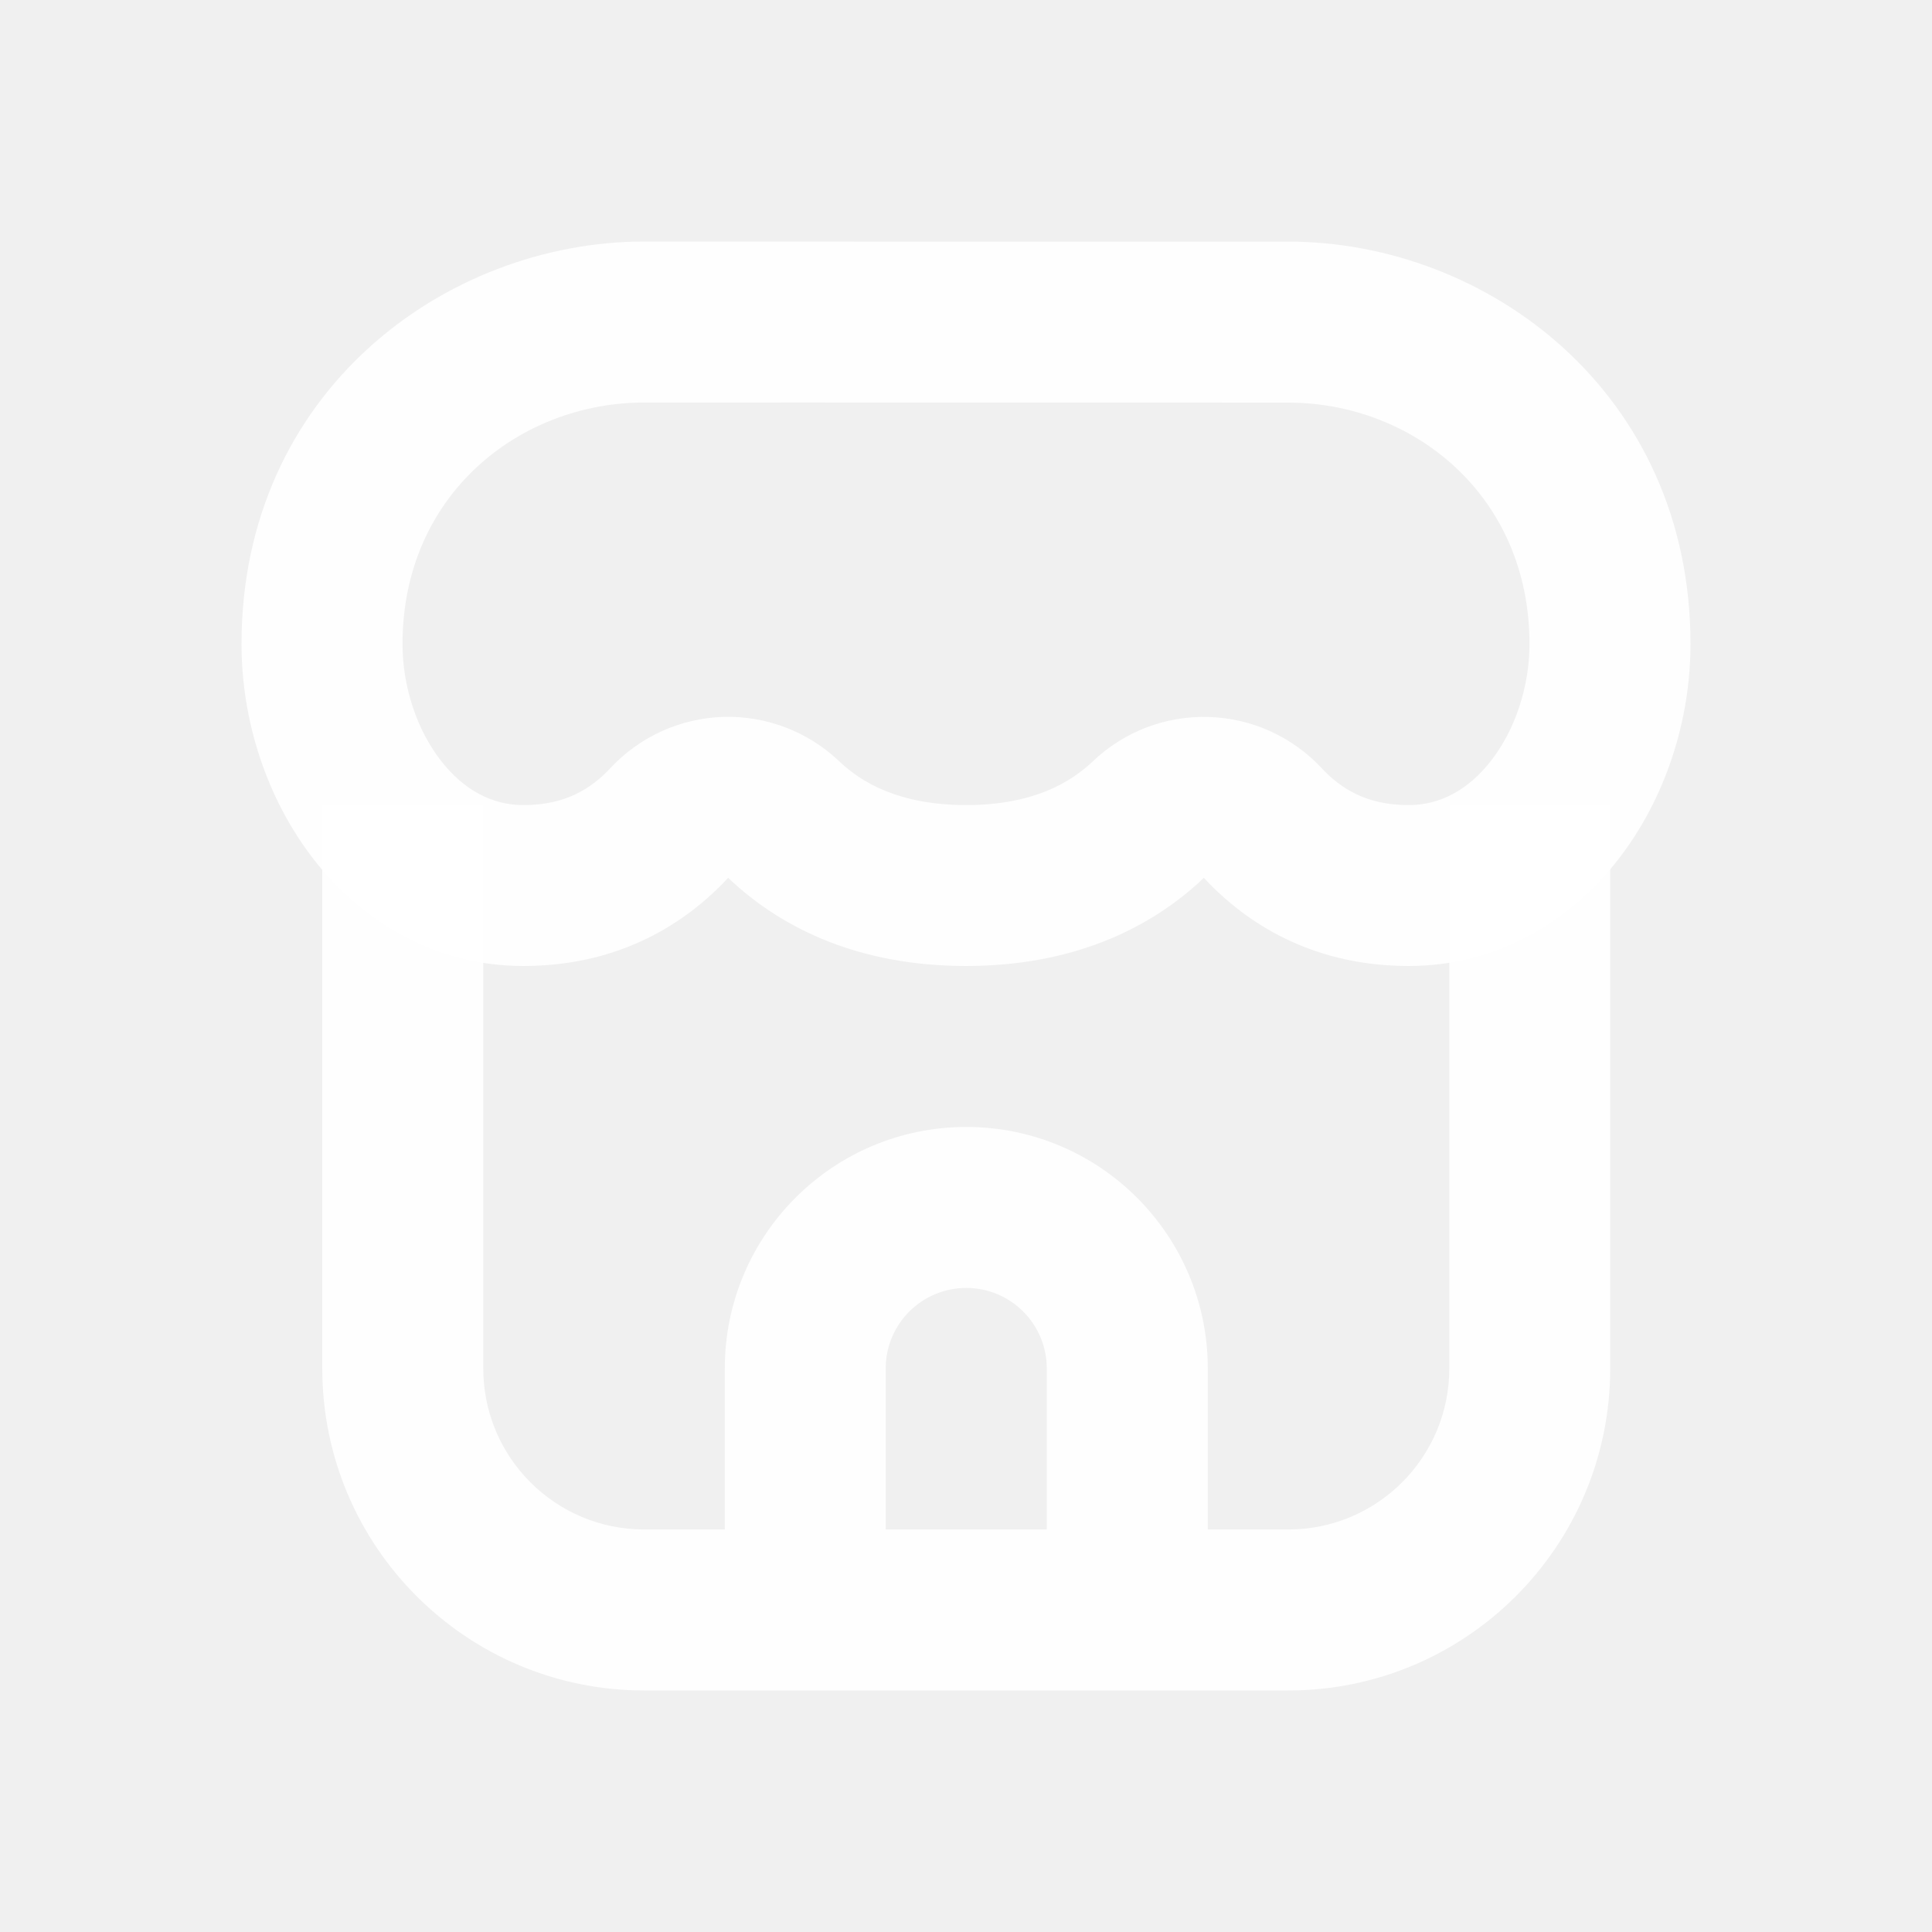
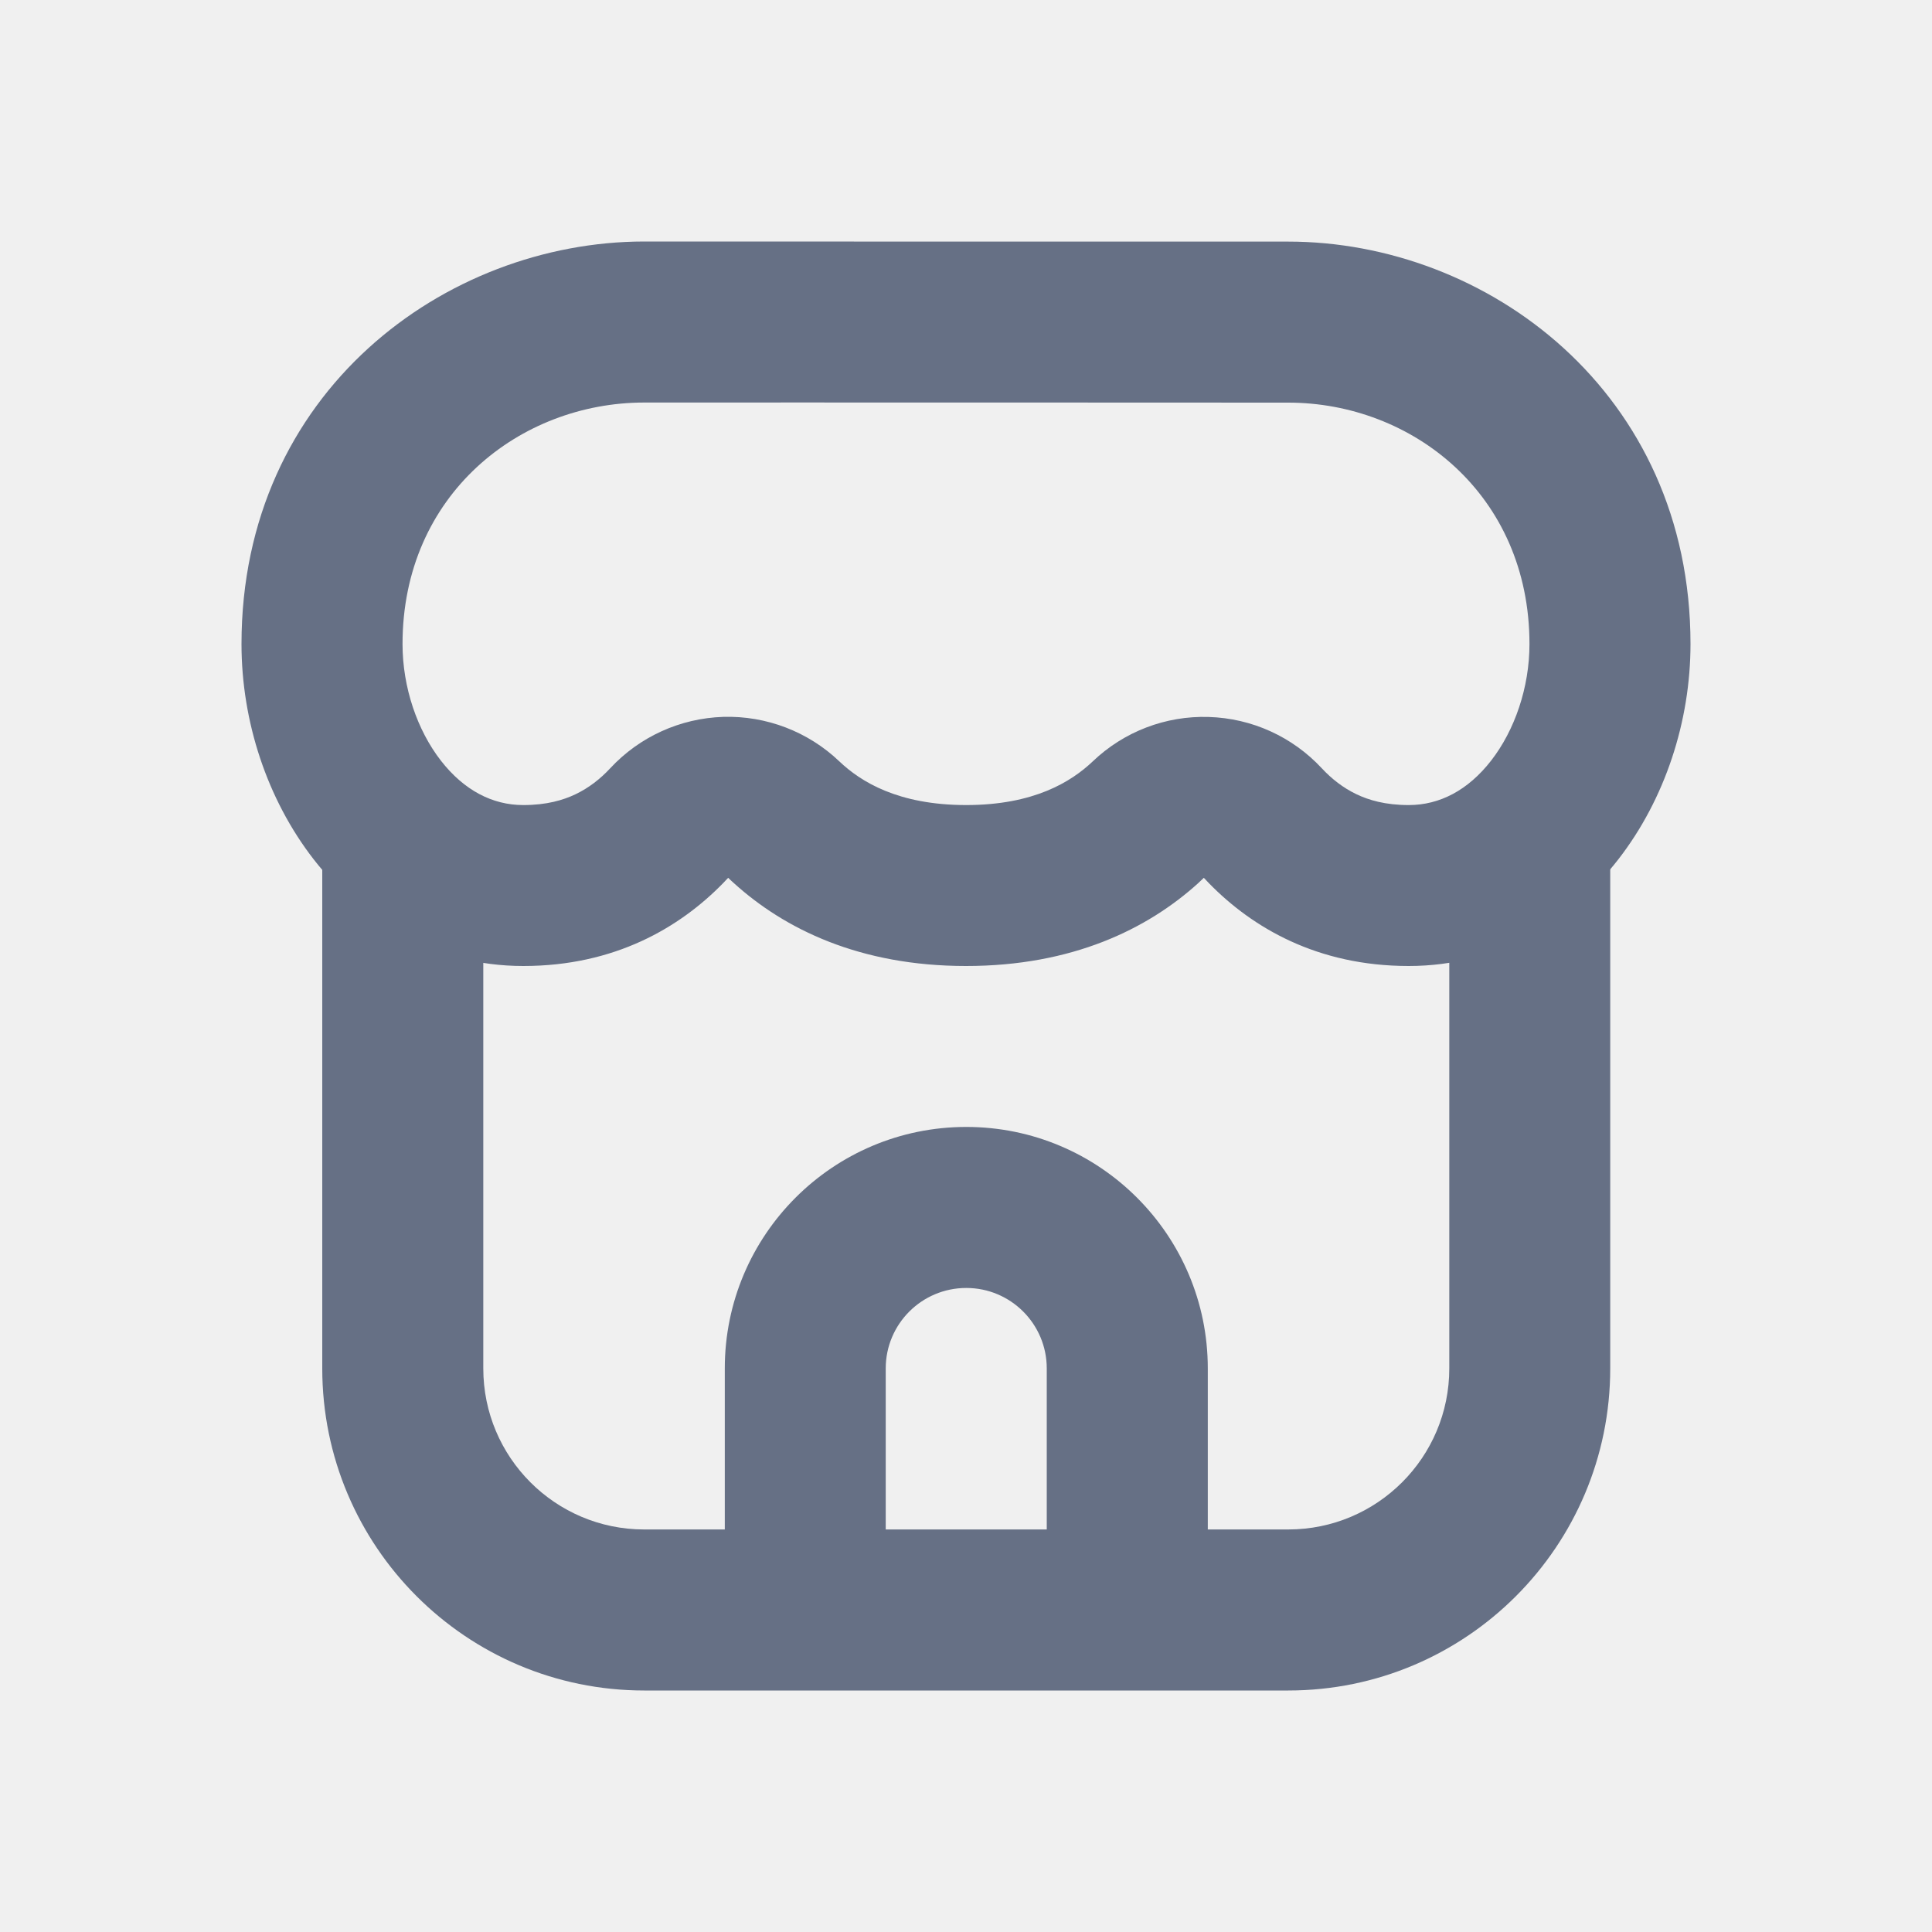
<svg xmlns="http://www.w3.org/2000/svg" width="20" height="20" viewBox="0 0 20 20" fill="none">
-   <path fill-rule="evenodd" clip-rule="evenodd" d="M5.003 14.166V8.333H3.336V14.166C3.336 16.007 4.828 17.5 6.669 17.5H13.336C15.177 17.5 16.669 16.007 16.669 14.166V8.333H15.003V14.166C15.003 15.087 14.256 15.833 13.336 15.833H12.503V14.166C12.503 12.786 11.383 11.666 10.003 11.666C8.622 11.666 7.503 12.786 7.503 14.166V15.833H6.669C5.749 15.833 5.003 15.087 5.003 14.166ZM9.169 15.833H10.836V14.166C10.836 13.706 10.463 13.333 10.003 13.333C9.542 13.333 9.169 13.706 9.169 14.166V15.833Z" fill="white" fill-opacity="0.9" />
-   <path fill-rule="evenodd" clip-rule="evenodd" d="M12.512 7.422C12.958 7.435 13.379 7.626 13.683 7.953C13.786 8.064 13.905 8.156 14.04 8.221C14.169 8.283 14.342 8.334 14.583 8.334C14.903 8.334 15.197 8.181 15.436 7.874C15.68 7.56 15.833 7.117 15.833 6.667C15.833 5.118 14.618 4.167 13.334 4.168C12.989 4.168 11.927 4.168 10.744 4.167L10.741 4.167C9.068 4.167 7.154 4.166 6.668 4.167C5.381 4.168 4.167 5.119 4.167 6.667C4.167 7.117 4.32 7.56 4.564 7.874C4.803 8.181 5.097 8.334 5.417 8.334C5.658 8.334 5.831 8.283 5.96 8.221C6.095 8.156 6.214 8.064 6.317 7.953C6.621 7.626 7.042 7.435 7.488 7.421C7.933 7.408 8.366 7.574 8.688 7.881C8.912 8.094 9.298 8.333 10 8.334C10.702 8.334 11.088 8.094 11.312 7.882C11.634 7.574 12.066 7.408 12.512 7.422ZM12.517 9.145C12.963 9.601 13.635 10 14.583 10C15.512 10 16.26 9.529 16.752 8.897C17.236 8.274 17.5 7.467 17.5 6.667C17.5 4.057 15.39 2.5 13.333 2.501C12.989 2.501 11.927 2.501 10.742 2.501C9.07 2.5 7.153 2.5 6.666 2.5C4.61 2.503 2.5 4.056 2.5 6.667C2.5 7.467 2.764 8.274 3.248 8.897C3.74 9.529 4.488 10 5.417 10C6.365 10 7.037 9.601 7.484 9.144C7.502 9.126 7.52 9.106 7.538 9.087C7.557 9.106 7.577 9.124 7.597 9.142C8.12 9.616 8.898 10 10 10C11.102 10 11.88 9.616 12.403 9.143C12.423 9.124 12.443 9.106 12.462 9.087C12.48 9.107 12.498 9.126 12.517 9.145Z" fill="white" fill-opacity="0.9" />
+   <path fill-rule="evenodd" clip-rule="evenodd" d="M5.003 14.166V8.333H3.336V14.166C3.336 16.007 4.828 17.5 6.669 17.5H13.336C15.177 17.5 16.669 16.007 16.669 14.166V8.333H15.003V14.166C15.003 15.087 14.256 15.833 13.336 15.833H12.503V14.166C12.503 12.786 11.383 11.666 10.003 11.666C8.622 11.666 7.503 12.786 7.503 14.166V15.833H6.669C5.749 15.833 5.003 15.087 5.003 14.166ZM9.169 15.833H10.836V14.166C10.836 13.706 10.463 13.333 10.003 13.333C9.542 13.333 9.169 13.706 9.169 14.166V15.833Z" fill="#667085" />
+   <path fill-rule="evenodd" clip-rule="evenodd" d="M12.512 7.422C12.958 7.435 13.379 7.626 13.683 7.953C13.786 8.064 13.905 8.156 14.04 8.221C14.169 8.283 14.342 8.334 14.583 8.334C14.903 8.334 15.197 8.181 15.436 7.874C15.68 7.56 15.833 7.117 15.833 6.667C15.833 5.118 14.618 4.167 13.334 4.168C12.989 4.168 11.927 4.168 10.744 4.167L10.741 4.167C9.068 4.167 7.154 4.166 6.668 4.167C5.381 4.168 4.167 5.119 4.167 6.667C4.167 7.117 4.32 7.56 4.564 7.874C4.803 8.181 5.097 8.334 5.417 8.334C5.658 8.334 5.831 8.283 5.96 8.221C6.095 8.156 6.214 8.064 6.317 7.953C6.621 7.626 7.042 7.435 7.488 7.421C7.933 7.408 8.366 7.574 8.688 7.881C8.912 8.094 9.298 8.333 10 8.334C10.702 8.334 11.088 8.094 11.312 7.882C11.634 7.574 12.066 7.408 12.512 7.422ZM12.517 9.145C12.963 9.601 13.635 10 14.583 10C15.512 10 16.26 9.529 16.752 8.897C17.236 8.274 17.5 7.467 17.5 6.667C17.5 4.057 15.39 2.5 13.333 2.501C12.989 2.501 11.927 2.501 10.742 2.501C9.07 2.5 7.153 2.5 6.666 2.5C4.61 2.503 2.5 4.056 2.5 6.667C2.5 7.467 2.764 8.274 3.248 8.897C3.74 9.529 4.488 10 5.417 10C6.365 10 7.037 9.601 7.484 9.144C7.502 9.126 7.52 9.106 7.538 9.087C7.557 9.106 7.577 9.124 7.597 9.142C8.12 9.616 8.898 10 10 10C11.102 10 11.88 9.616 12.403 9.143C12.423 9.124 12.443 9.106 12.462 9.087C12.48 9.107 12.498 9.126 12.517 9.145Z" fill="#667085" />
</svg>
